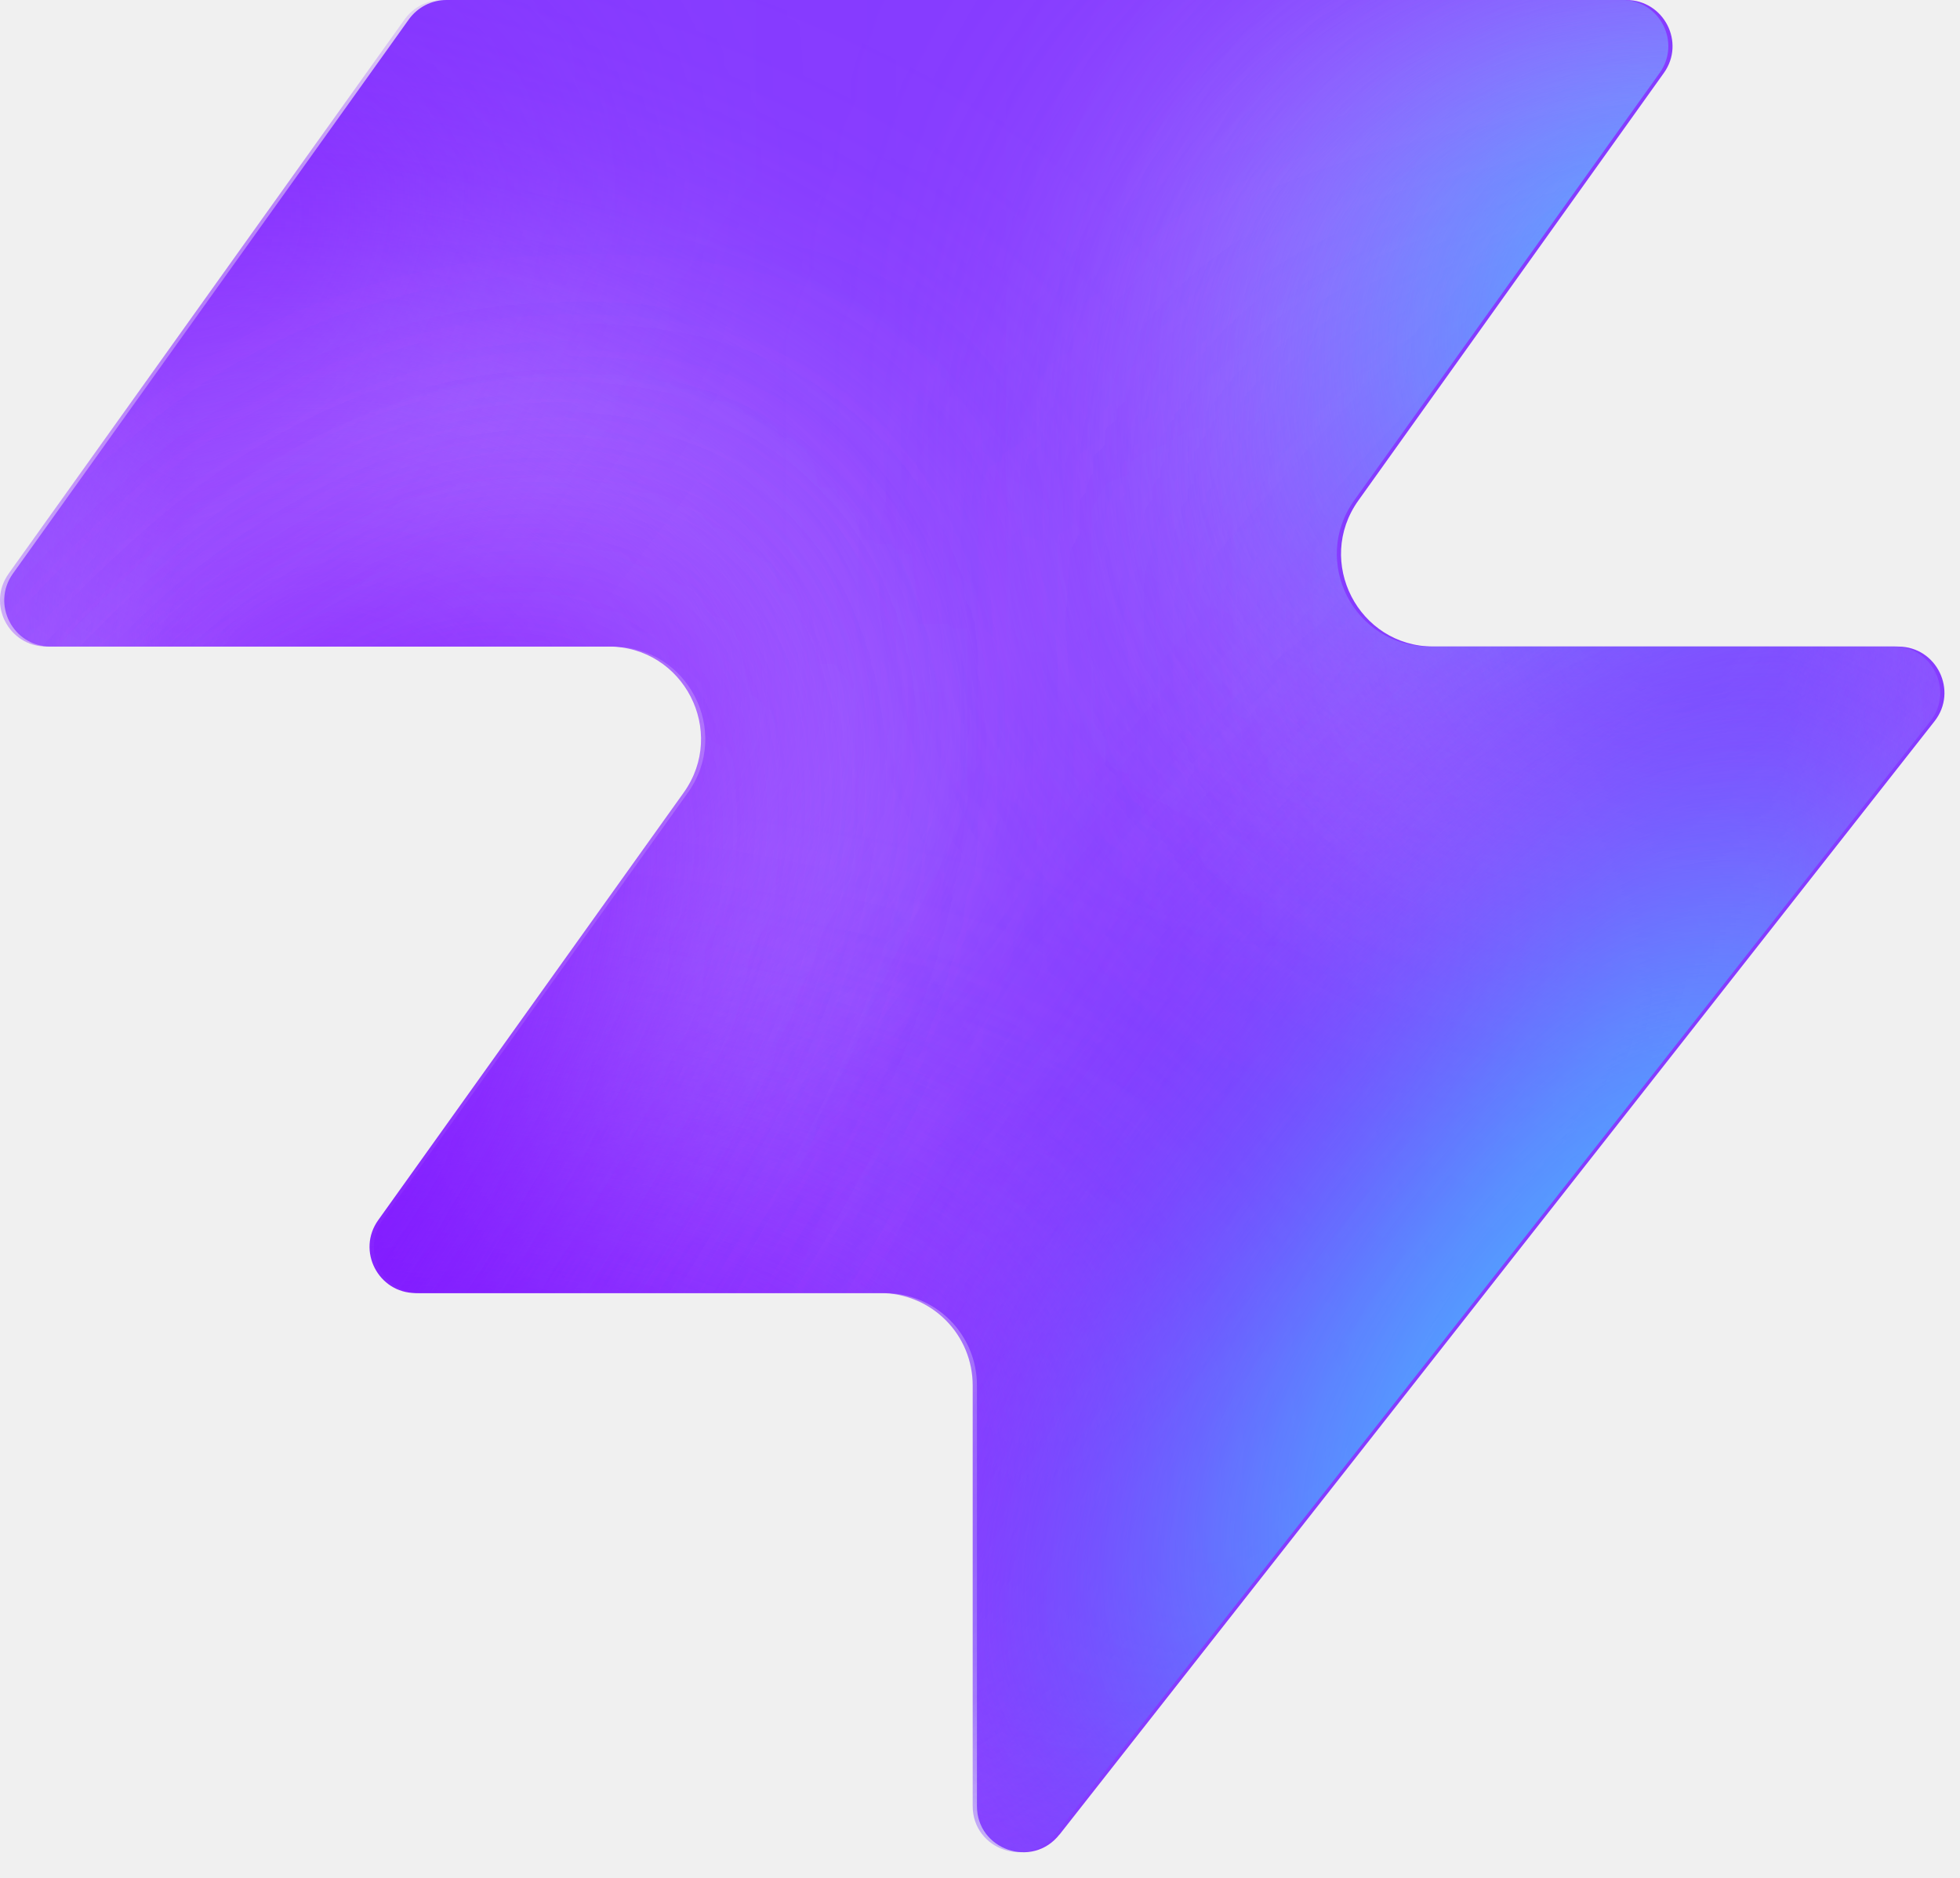
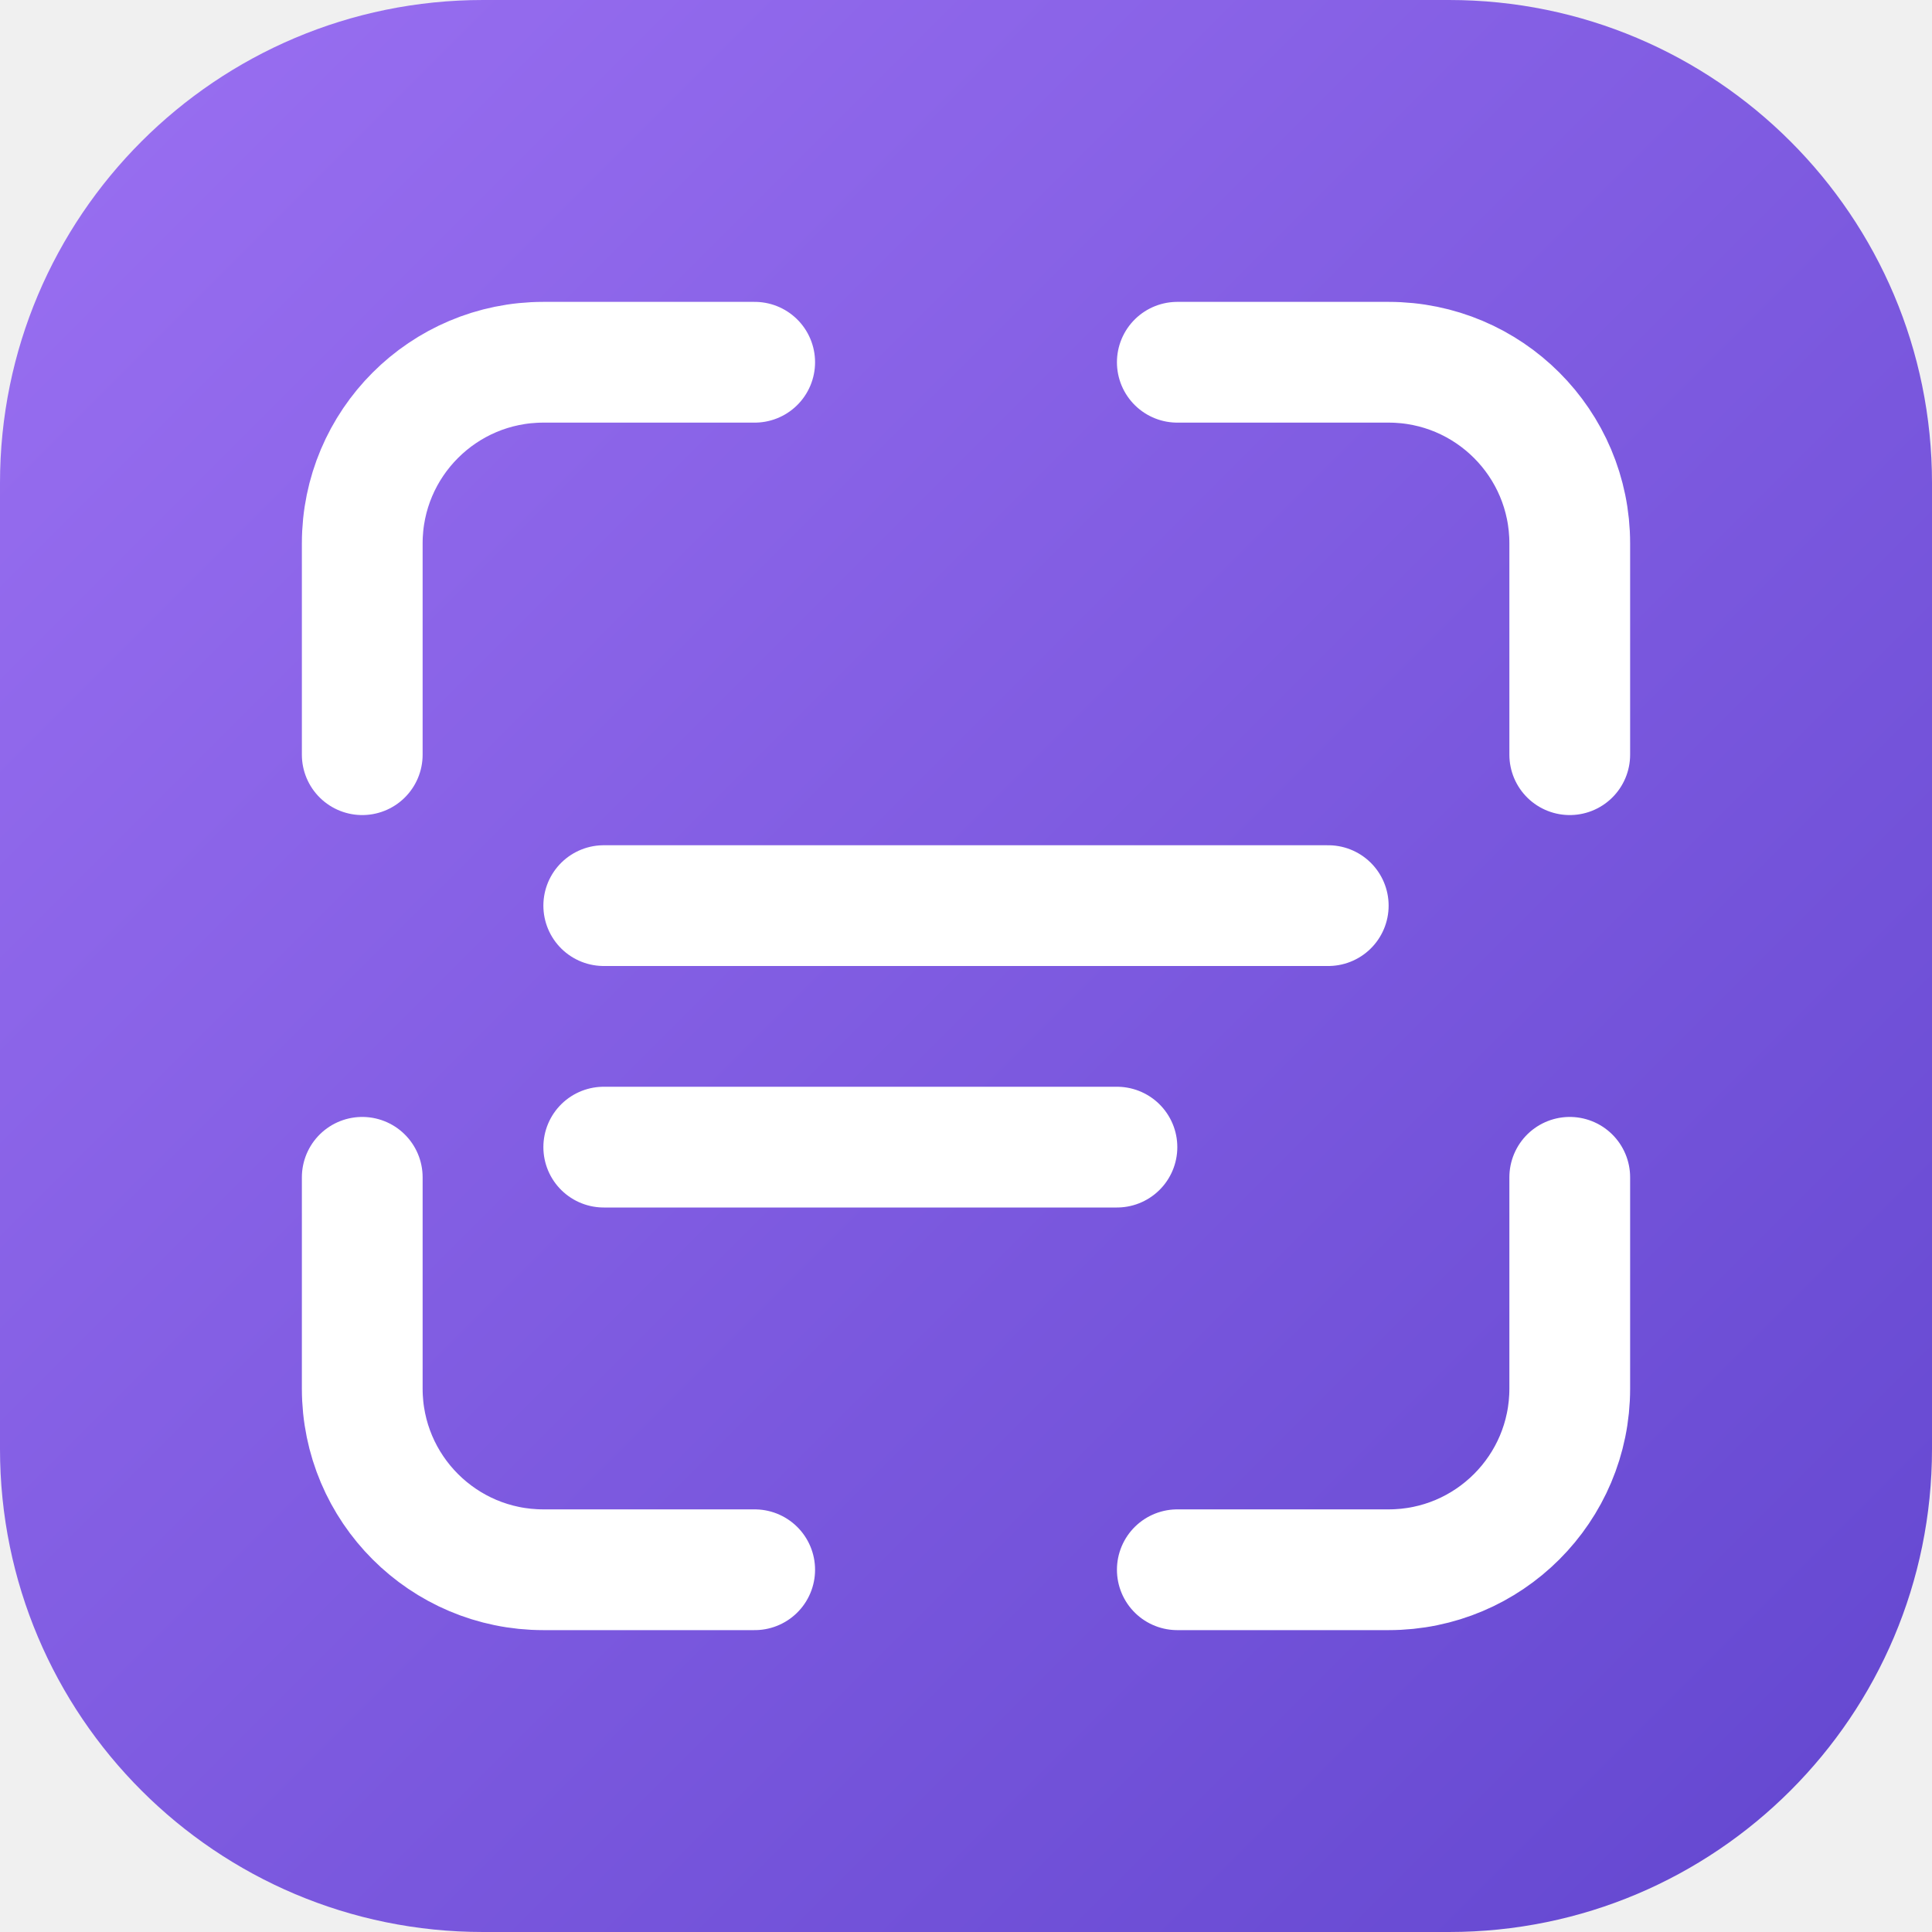
- <svg xmlns="http://www.w3.org/2000/svg" width="48" height="46" fill="none" viewBox="0 0 48 46">
-   <path fill="#863bff" d="M25.946 44.938c-.664.845-2.021.375-2.021-.698V33.937a2.26 2.26 0 0 0-2.262-2.262H10.287c-.92 0-1.456-1.04-.92-1.788l7.48-10.471c1.07-1.497 0-3.578-1.842-3.578H1.237c-.92 0-1.456-1.04-.92-1.788L10.013.474c.214-.297.556-.474.92-.474h28.894c.92 0 1.456 1.04.92 1.788l-7.48 10.471c-1.07 1.498 0 3.579 1.842 3.579h11.377c.943 0 1.473 1.088.89 1.83L25.947 44.94z" style="fill:#863bff;fill:color(display-p3 .525 .23 1);fill-opacity:1" />
-   <mask id="a" width="48" height="46" x="0" y="0" maskUnits="userSpaceOnUse" style="mask-type:alpha">
-     <path fill="#000" d="M25.842 44.938c-.664.844-2.021.375-2.021-.698V33.937a2.26 2.26 0 0 0-2.262-2.262H10.183c-.92 0-1.456-1.04-.92-1.788l7.48-10.471c1.07-1.498 0-3.579-1.842-3.579H1.133c-.92 0-1.456-1.04-.92-1.787L9.91.473c.214-.297.556-.474.92-.474h28.894c.92 0 1.456 1.04.92 1.788l-7.48 10.471c-1.07 1.498 0 3.578 1.842 3.578h11.377c.943 0 1.473 1.088.89 1.832L25.843 44.94z" style="fill:#000;fill-opacity:1" />
-   </mask>
-   <g mask="url(#a)">
-     <g filter="url(#b)">
-       <ellipse cx="5.508" cy="14.704" fill="#ede6ff" rx="5.508" ry="14.704" style="fill:#ede6ff;fill:color(display-p3 .927 .903 1);fill-opacity:1" transform="matrix(.00324 1 1 -.00324 -4.47 31.516)" />
-     </g>
-     <g filter="url(#c)">
-       <ellipse cx="10.399" cy="29.851" fill="#ede6ff" rx="10.399" ry="29.851" style="fill:#ede6ff;fill:color(display-p3 .927 .903 1);fill-opacity:1" transform="matrix(.00324 1 1 -.00324 -39.328 7.883)" />
-     </g>
-     <g filter="url(#d)">
-       <ellipse cx="5.508" cy="30.487" fill="#7e14ff" rx="5.508" ry="30.487" style="fill:#7e14ff;fill:color(display-p3 .492 .077 1);fill-opacity:1" transform="rotate(89.814 -25.913 -14.639)scale(1 -1)" />
-     </g>
-     <g filter="url(#e)">
-       <ellipse cx="5.508" cy="30.599" fill="#7e14ff" rx="5.508" ry="30.599" style="fill:#7e14ff;fill:color(display-p3 .492 .077 1);fill-opacity:1" transform="rotate(89.814 -32.644 -3.334)scale(1 -1)" />
-     </g>
-     <g filter="url(#f)">
-       <ellipse cx="5.508" cy="30.599" fill="#7e14ff" rx="5.508" ry="30.599" style="fill:#7e14ff;fill:color(display-p3 .492 .077 1);fill-opacity:1" transform="matrix(.00324 1 1 -.00324 -34.34 30.47)" />
-     </g>
-     <g filter="url(#g)">
-       <ellipse cx="14.072" cy="22.078" fill="#ede6ff" rx="14.072" ry="22.078" style="fill:#ede6ff;fill:color(display-p3 .927 .903 1);fill-opacity:1" transform="rotate(93.35 24.506 48.493)scale(-1 1)" />
-     </g>
-     <g filter="url(#h)">
-       <ellipse cx="3.47" cy="21.501" fill="#7e14ff" rx="3.47" ry="21.501" style="fill:#7e14ff;fill:color(display-p3 .492 .077 1);fill-opacity:1" transform="rotate(89.009 28.708 47.59)scale(-1 1)" />
-     </g>
-     <g filter="url(#i)">
-       <ellipse cx="3.47" cy="21.501" fill="#7e14ff" rx="3.47" ry="21.501" style="fill:#7e14ff;fill:color(display-p3 .492 .077 1);fill-opacity:1" transform="rotate(89.009 28.708 47.59)scale(-1 1)" />
-     </g>
-     <g filter="url(#j)">
-       <ellipse cx=".387" cy="8.972" fill="#7e14ff" rx="4.407" ry="29.108" style="fill:#7e14ff;fill:color(display-p3 .492 .077 1);fill-opacity:1" transform="rotate(39.51 .387 8.972)" />
-     </g>
-     <g filter="url(#k)">
-       <ellipse cx="47.523" cy="-6.092" fill="#7e14ff" rx="4.407" ry="29.108" style="fill:#7e14ff;fill:color(display-p3 .492 .077 1);fill-opacity:1" transform="rotate(37.892 47.523 -6.092)" />
-     </g>
-     <g filter="url(#l)">
-       <ellipse cx="41.412" cy="6.333" fill="#47bfff" rx="5.971" ry="9.665" style="fill:#47bfff;fill:color(display-p3 .28 .748 1);fill-opacity:1" transform="rotate(37.892 41.412 6.333)" />
-     </g>
-     <g filter="url(#m)">
-       <ellipse cx="-1.879" cy="38.332" fill="#7e14ff" rx="4.407" ry="29.108" style="fill:#7e14ff;fill:color(display-p3 .492 .077 1);fill-opacity:1" transform="rotate(37.892 -1.88 38.332)" />
-     </g>
-     <g filter="url(#n)">
-       <ellipse cx="-1.879" cy="38.332" fill="#7e14ff" rx="4.407" ry="29.108" style="fill:#7e14ff;fill:color(display-p3 .492 .077 1);fill-opacity:1" transform="rotate(37.892 -1.88 38.332)" />
-     </g>
-     <g filter="url(#o)">
-       <ellipse cx="35.651" cy="29.907" fill="#7e14ff" rx="4.407" ry="29.108" style="fill:#7e14ff;fill:color(display-p3 .492 .077 1);fill-opacity:1" transform="rotate(37.892 35.651 29.907)" />
-     </g>
-     <g filter="url(#p)">
-       <ellipse cx="38.418" cy="32.4" fill="#47bfff" rx="5.971" ry="15.297" style="fill:#47bfff;fill:color(display-p3 .28 .748 1);fill-opacity:1" transform="rotate(37.892 38.418 32.4)" />
-     </g>
-   </g>
+ <svg xmlns="http://www.w3.org/2000/svg" viewBox="0 0 64 64">
  <defs>
-     <filter id="b" width="60.045" height="41.654" x="-19.77" y="16.149" color-interpolation-filters="sRGB" filterUnits="userSpaceOnUse">
-       <feFlood flood-opacity="0" result="BackgroundImageFix" />
-       <feBlend in="SourceGraphic" in2="BackgroundImageFix" result="shape" />
-       <feGaussianBlur result="effect1_foregroundBlur_2002_17158" stdDeviation="7.659" />
-     </filter>
-     <filter id="c" width="90.34" height="51.437" x="-54.613" y="-7.533" color-interpolation-filters="sRGB" filterUnits="userSpaceOnUse">
-       <feFlood flood-opacity="0" result="BackgroundImageFix" />
-       <feBlend in="SourceGraphic" in2="BackgroundImageFix" result="shape" />
-       <feGaussianBlur result="effect1_foregroundBlur_2002_17158" stdDeviation="7.659" />
-     </filter>
-     <filter id="d" width="79.355" height="29.4" x="-49.64" y="2.03" color-interpolation-filters="sRGB" filterUnits="userSpaceOnUse">
-       <feFlood flood-opacity="0" result="BackgroundImageFix" />
-       <feBlend in="SourceGraphic" in2="BackgroundImageFix" result="shape" />
-       <feGaussianBlur result="effect1_foregroundBlur_2002_17158" stdDeviation="4.596" />
-     </filter>
-     <filter id="e" width="79.579" height="29.4" x="-45.045" y="20.029" color-interpolation-filters="sRGB" filterUnits="userSpaceOnUse">
-       <feFlood flood-opacity="0" result="BackgroundImageFix" />
-       <feBlend in="SourceGraphic" in2="BackgroundImageFix" result="shape" />
-       <feGaussianBlur result="effect1_foregroundBlur_2002_17158" stdDeviation="4.596" />
-     </filter>
-     <filter id="f" width="79.579" height="29.4" x="-43.513" y="21.178" color-interpolation-filters="sRGB" filterUnits="userSpaceOnUse">
-       <feFlood flood-opacity="0" result="BackgroundImageFix" />
-       <feBlend in="SourceGraphic" in2="BackgroundImageFix" result="shape" />
-       <feGaussianBlur result="effect1_foregroundBlur_2002_17158" stdDeviation="4.596" />
-     </filter>
-     <filter id="g" width="74.749" height="58.852" x="15.756" y="-17.901" color-interpolation-filters="sRGB" filterUnits="userSpaceOnUse">
-       <feFlood flood-opacity="0" result="BackgroundImageFix" />
-       <feBlend in="SourceGraphic" in2="BackgroundImageFix" result="shape" />
-       <feGaussianBlur result="effect1_foregroundBlur_2002_17158" stdDeviation="7.659" />
-     </filter>
-     <filter id="h" width="61.377" height="25.362" x="23.548" y="2.284" color-interpolation-filters="sRGB" filterUnits="userSpaceOnUse">
-       <feFlood flood-opacity="0" result="BackgroundImageFix" />
-       <feBlend in="SourceGraphic" in2="BackgroundImageFix" result="shape" />
-       <feGaussianBlur result="effect1_foregroundBlur_2002_17158" stdDeviation="4.596" />
-     </filter>
-     <filter id="i" width="61.377" height="25.362" x="23.548" y="2.284" color-interpolation-filters="sRGB" filterUnits="userSpaceOnUse">
-       <feFlood flood-opacity="0" result="BackgroundImageFix" />
-       <feBlend in="SourceGraphic" in2="BackgroundImageFix" result="shape" />
-       <feGaussianBlur result="effect1_foregroundBlur_2002_17158" stdDeviation="4.596" />
-     </filter>
-     <filter id="j" width="56.045" height="63.649" x="-27.636" y="-22.853" color-interpolation-filters="sRGB" filterUnits="userSpaceOnUse">
-       <feFlood flood-opacity="0" result="BackgroundImageFix" />
-       <feBlend in="SourceGraphic" in2="BackgroundImageFix" result="shape" />
-       <feGaussianBlur result="effect1_foregroundBlur_2002_17158" stdDeviation="4.596" />
-     </filter>
-     <filter id="k" width="54.814" height="64.646" x="20.116" y="-38.415" color-interpolation-filters="sRGB" filterUnits="userSpaceOnUse">
-       <feFlood flood-opacity="0" result="BackgroundImageFix" />
-       <feBlend in="SourceGraphic" in2="BackgroundImageFix" result="shape" />
-       <feGaussianBlur result="effect1_foregroundBlur_2002_17158" stdDeviation="4.596" />
-     </filter>
-     <filter id="l" width="33.541" height="35.313" x="24.641" y="-11.323" color-interpolation-filters="sRGB" filterUnits="userSpaceOnUse">
-       <feFlood flood-opacity="0" result="BackgroundImageFix" />
-       <feBlend in="SourceGraphic" in2="BackgroundImageFix" result="shape" />
-       <feGaussianBlur result="effect1_foregroundBlur_2002_17158" stdDeviation="4.596" />
-     </filter>
-     <filter id="m" width="54.814" height="64.646" x="-29.286" y="6.009" color-interpolation-filters="sRGB" filterUnits="userSpaceOnUse">
-       <feFlood flood-opacity="0" result="BackgroundImageFix" />
-       <feBlend in="SourceGraphic" in2="BackgroundImageFix" result="shape" />
-       <feGaussianBlur result="effect1_foregroundBlur_2002_17158" stdDeviation="4.596" />
-     </filter>
-     <filter id="n" width="54.814" height="64.646" x="-29.286" y="6.009" color-interpolation-filters="sRGB" filterUnits="userSpaceOnUse">
-       <feFlood flood-opacity="0" result="BackgroundImageFix" />
-       <feBlend in="SourceGraphic" in2="BackgroundImageFix" result="shape" />
-       <feGaussianBlur result="effect1_foregroundBlur_2002_17158" stdDeviation="4.596" />
-     </filter>
-     <filter id="o" width="54.814" height="64.646" x="8.244" y="-2.416" color-interpolation-filters="sRGB" filterUnits="userSpaceOnUse">
-       <feFlood flood-opacity="0" result="BackgroundImageFix" />
-       <feBlend in="SourceGraphic" in2="BackgroundImageFix" result="shape" />
-       <feGaussianBlur result="effect1_foregroundBlur_2002_17158" stdDeviation="4.596" />
-     </filter>
-     <filter id="p" width="39.409" height="43.623" x="18.713" y="10.588" color-interpolation-filters="sRGB" filterUnits="userSpaceOnUse">
-       <feFlood flood-opacity="0" result="BackgroundImageFix" />
-       <feBlend in="SourceGraphic" in2="BackgroundImageFix" result="shape" />
-       <feGaussianBlur result="effect1_foregroundBlur_2002_17158" stdDeviation="4.596" />
-     </filter>
+     <linearGradient id="g" x1="0" y1="0" x2="1" y2="1">
+       <stop stop-color="#9b70f2" />
+       <stop offset="1" stop-color="#6246cf" />
+     </linearGradient>
  </defs>
+   <rect width="64" height="64" rx="16" fill="url(#g)" />
+   <path d="M12 25v-7a6 6 0 0 1 6-6h7m14 0h7a6 6 0 0 1 6 6v7m0 14v7a6 6 0 0 1-6 6h-7m-14 0h-7a6 6 0 0 1-6-6v-7M20 30h24M20 38h17" fill="none" stroke="#fff" stroke-width="4" stroke-linecap="round" stroke-linejoin="round" />
</svg>
